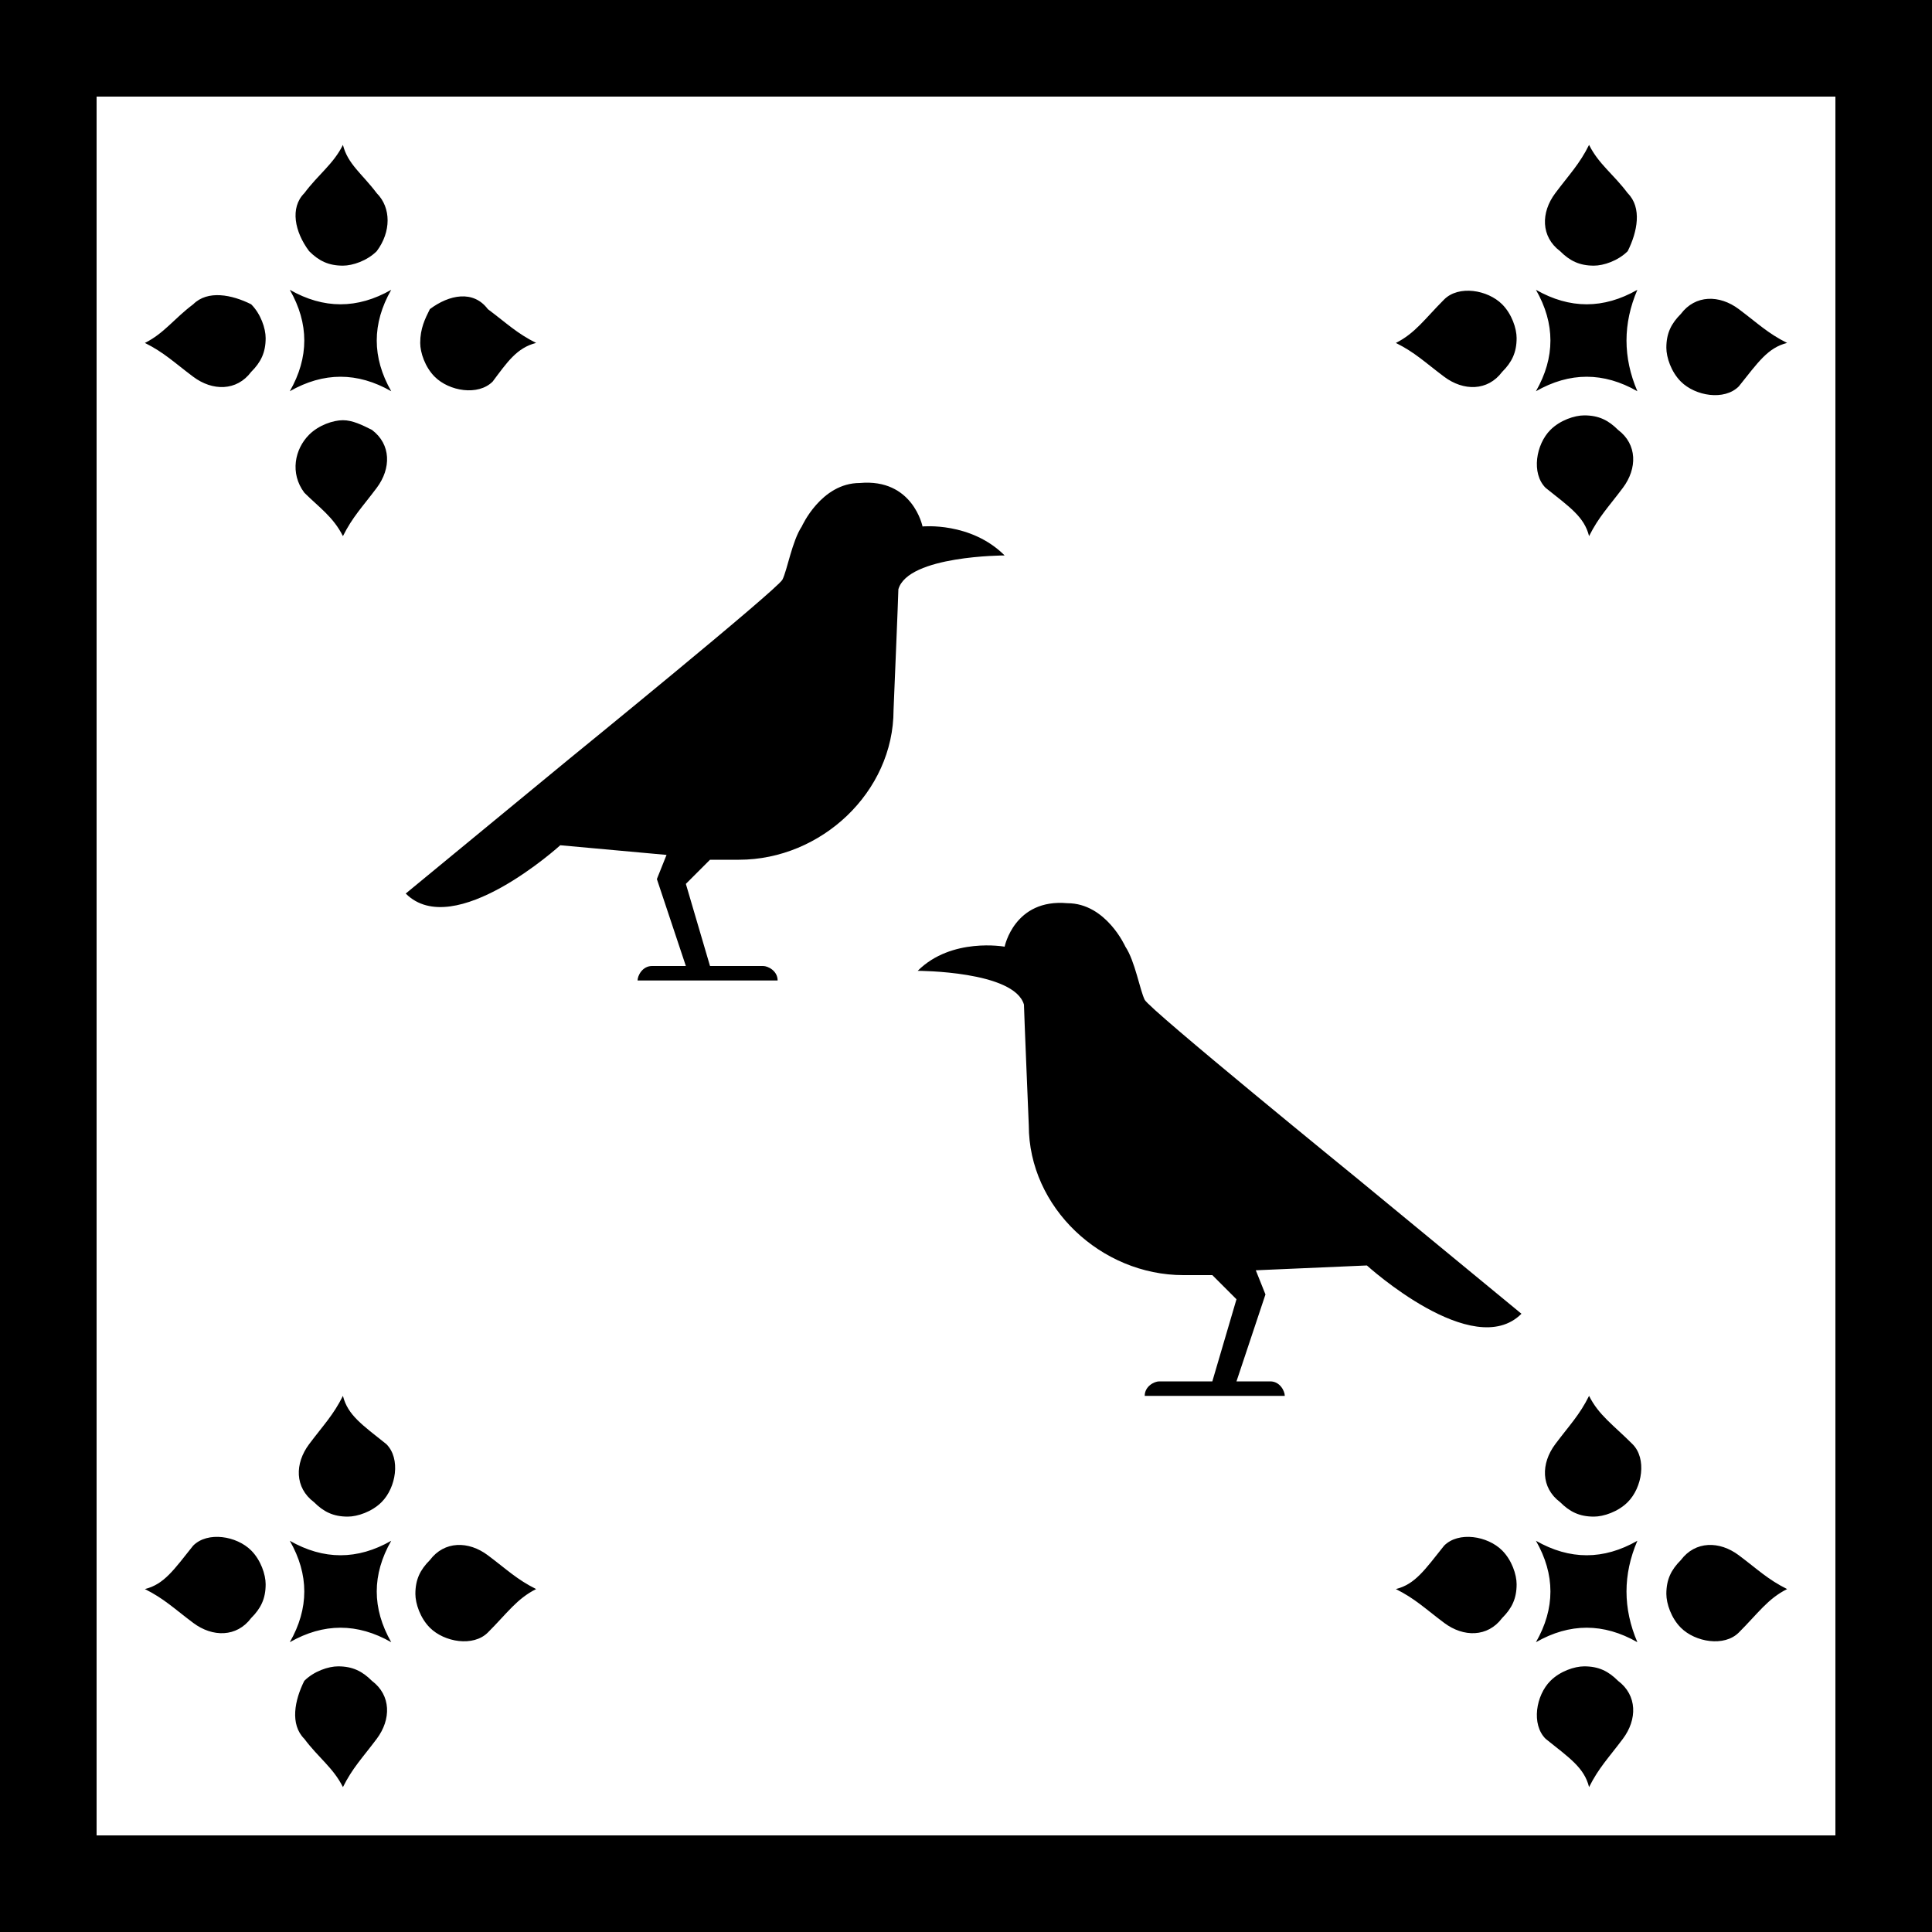
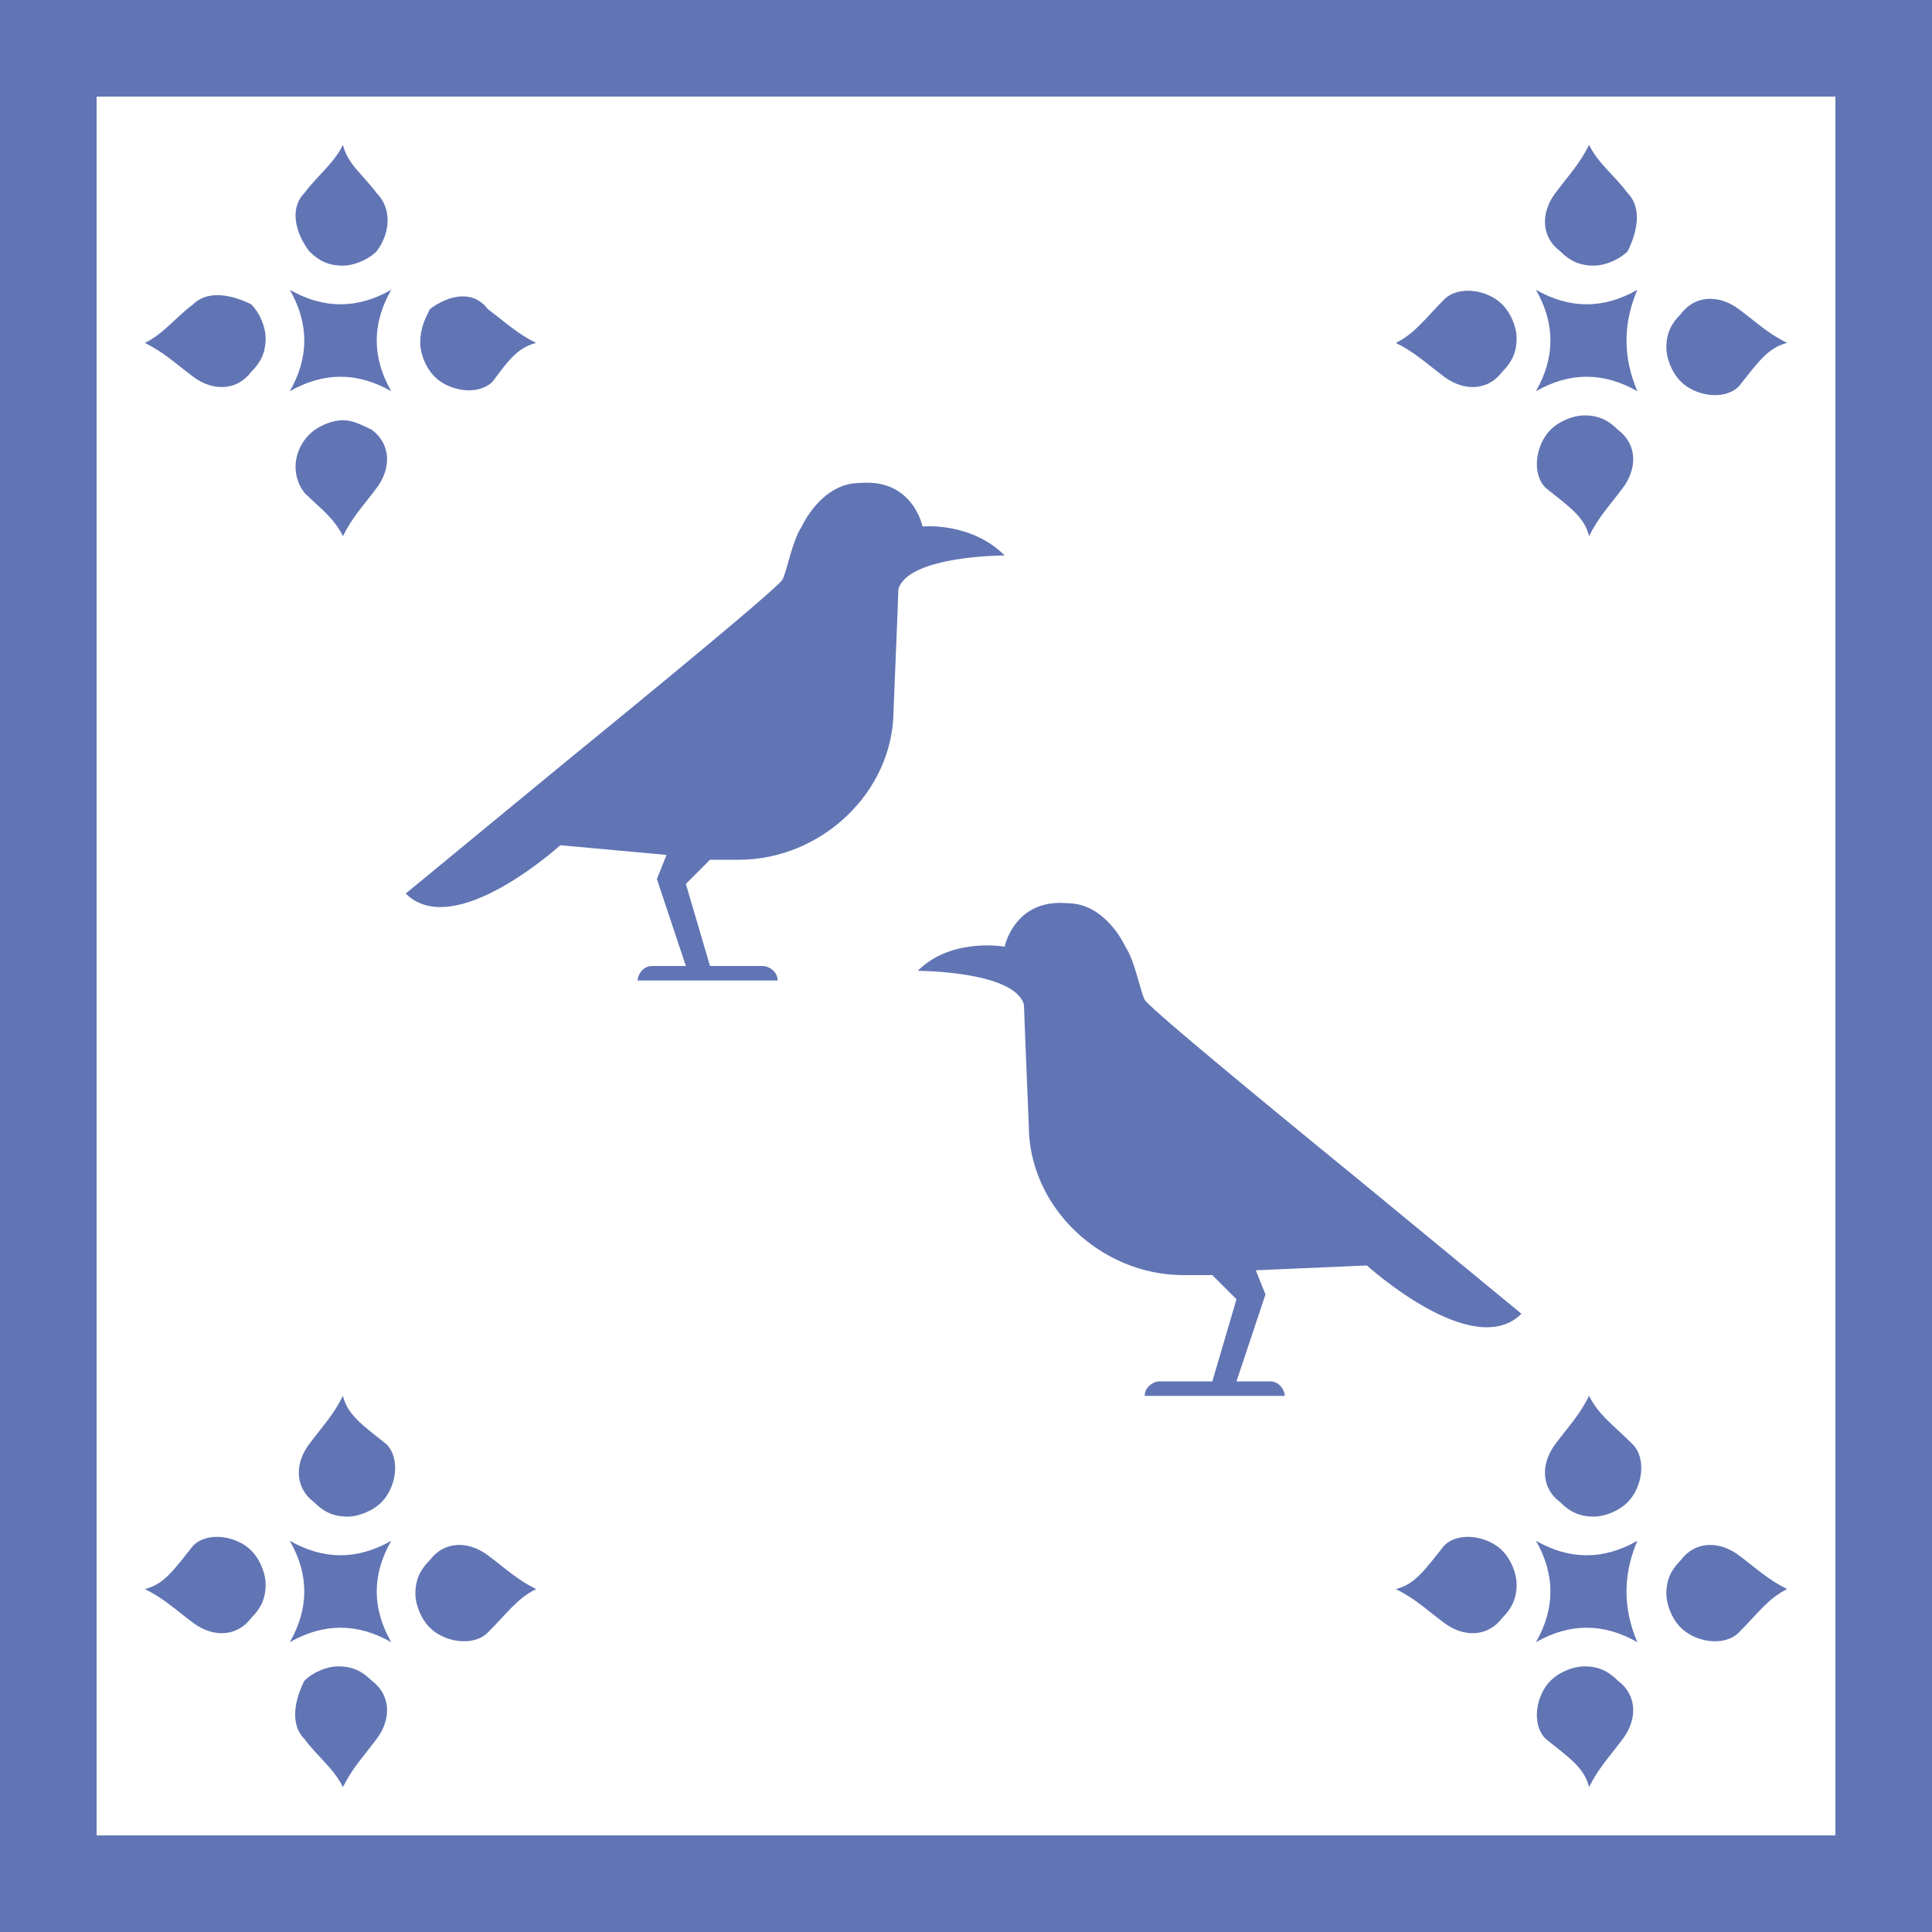
<svg xmlns="http://www.w3.org/2000/svg" version="1.1" id="Layer_1" x="0px" y="0px" width="40px" height="40px" viewBox="0 0 40 40" style="enable-background:new 0 0 40 40;" xml:space="preserve">
-   <path d="M0,0v40h40V0H0z M38,38H2V2h36V38z M7.1,5.5c0.2,0,0.5-0.1,0.7-0.3c0.3-0.4,0.3-0.9,0-1.2  C7.5,3.6,7.2,3.4,7.1,3C6.9,3.4,6.6,3.6,6.3,4C6,4.3,6.1,4.8,6.4,5.2C6.6,5.4,6.8,5.5,7.1,5.5z M7.1,11.1c0.2-0.4,0.4-0.6,0.7-1  c0.3-0.4,0.3-0.9-0.1-1.2C7.5,8.8,7.3,8.7,7.1,8.7C6.9,8.7,6.6,8.8,6.4,9C6.1,9.3,6,9.8,6.3,10.2C6.6,10.5,6.9,10.7,7.1,11.1z   M5.2,7.7C5.4,7.5,5.5,7.3,5.5,7c0-0.2-0.1-0.5-0.3-0.7C4.8,6.1,4.3,6,4,6.3C3.6,6.6,3.4,6.9,3,7.1c0.4,0.2,0.6,0.4,1,0.7  S4.9,8.1,5.2,7.7z M8.1,8.1C7.7,7.4,7.7,6.7,8.1,6C7.4,6.4,6.7,6.4,6,6c0.4,0.7,0.4,1.4,0,2.1C6.7,7.7,7.4,7.7,8.1,8.1z M10.2,7.9  c0.3-0.4,0.5-0.7,0.9-0.8c-0.4-0.2-0.6-0.4-1-0.7C9.8,6,9.3,6.1,8.9,6.4C8.8,6.6,8.7,6.8,8.7,7.1c0,0.2,0.1,0.5,0.3,0.7  C9.3,8.1,9.9,8.2,10.2,7.9z M33,5.5c0.2,0,0.5-0.1,0.7-0.3c0.2-0.4,0.3-0.9,0-1.2c-0.3-0.4-0.6-0.6-0.8-1c-0.2,0.4-0.4,0.6-0.7,1  s-0.3,0.9,0.1,1.2C32.5,5.4,32.7,5.5,33,5.5z M32.9,11.1c0.2-0.4,0.4-0.6,0.7-1c0.3-0.4,0.3-0.9-0.1-1.2c-0.2-0.2-0.4-0.3-0.7-0.3  c-0.2,0-0.5,0.1-0.7,0.3c-0.3,0.3-0.4,0.9-0.1,1.2C32.5,10.5,32.8,10.7,32.9,11.1z M31.1,7.7c0.2-0.2,0.3-0.4,0.3-0.7  c0-0.2-0.1-0.5-0.3-0.7c-0.3-0.3-0.9-0.4-1.2-0.1c-0.4,0.4-0.6,0.7-1,0.9c0.4,0.2,0.6,0.4,1,0.7C30.3,8.1,30.8,8.1,31.1,7.7z   M33.9,8.1c-0.3-0.7-0.3-1.4,0-2.1c-0.7,0.4-1.4,0.4-2.1,0c0.4,0.7,0.4,1.4,0,2.1C32.5,7.7,33.2,7.7,33.9,8.1z M36,8  c0.4-0.5,0.6-0.8,1-0.9c-0.4-0.2-0.6-0.4-1-0.7c-0.4-0.3-0.9-0.3-1.2,0.1c-0.2,0.2-0.3,0.4-0.3,0.7c0,0.2,0.1,0.5,0.3,0.7  C35.1,8.2,35.7,8.3,36,8z M7.2,31.4c0.2,0,0.5-0.1,0.7-0.3c0.3-0.3,0.4-0.9,0.1-1.2c-0.5-0.4-0.8-0.6-0.9-1c-0.2,0.4-0.4,0.6-0.7,1  c-0.3,0.4-0.3,0.9,0.1,1.2C6.7,31.3,6.9,31.4,7.2,31.4z M7,34.5c-0.2,0-0.5,0.1-0.7,0.3c-0.2,0.4-0.3,0.9,0,1.2  c0.3,0.4,0.6,0.6,0.8,1c0.2-0.4,0.4-0.6,0.7-1s0.3-0.9-0.1-1.2C7.5,34.6,7.3,34.5,7,34.5z M5.2,33.5c0.2-0.2,0.3-0.4,0.3-0.7  c0-0.2-0.1-0.5-0.3-0.7C4.9,31.8,4.3,31.7,4,32c-0.4,0.5-0.6,0.8-1,0.9c0.4,0.2,0.6,0.4,1,0.7C4.4,33.9,4.9,33.9,5.2,33.5z M8.1,34  c-0.4-0.7-0.4-1.4,0-2.1c-0.7,0.4-1.4,0.4-2.1,0c0.4,0.7,0.4,1.4,0,2.1C6.7,33.6,7.4,33.6,8.1,34z M8.9,32.3  c-0.2,0.2-0.3,0.4-0.3,0.7c0,0.2,0.1,0.5,0.3,0.7c0.3,0.3,0.9,0.4,1.2,0.1c0.4-0.4,0.6-0.7,1-0.9c-0.4-0.2-0.6-0.4-1-0.7  C9.7,31.9,9.2,31.9,8.9,32.3z M33,31.4c0.2,0,0.5-0.1,0.7-0.3c0.3-0.3,0.4-0.9,0.1-1.2c-0.4-0.4-0.7-0.6-0.9-1  c-0.2,0.4-0.4,0.6-0.7,1c-0.3,0.4-0.3,0.9,0.1,1.2C32.5,31.3,32.7,31.4,33,31.4z M32.8,34.5c-0.2,0-0.5,0.1-0.7,0.3  c-0.3,0.3-0.4,0.9-0.1,1.2c0.5,0.4,0.8,0.6,0.9,1c0.2-0.4,0.4-0.6,0.7-1c0.3-0.4,0.3-0.9-0.1-1.2C33.3,34.6,33.1,34.5,32.8,34.5z   M29.9,32c-0.4,0.5-0.6,0.8-1,0.9c0.4,0.2,0.6,0.4,1,0.7c0.4,0.3,0.9,0.3,1.2-0.1c0.2-0.2,0.3-0.4,0.3-0.7c0-0.2-0.1-0.5-0.3-0.7  C30.8,31.8,30.2,31.7,29.9,32z M33.9,34c-0.3-0.7-0.3-1.4,0-2.1c-0.7,0.4-1.4,0.4-2.1,0c0.4,0.7,0.4,1.4,0,2.1  C32.5,33.6,33.2,33.6,33.9,34z M36,33.8c0.4-0.4,0.6-0.7,1-0.9c-0.4-0.2-0.6-0.4-1-0.7s-0.9-0.3-1.2,0.1c-0.2,0.2-0.3,0.4-0.3,0.7  c0,0.2,0.1,0.5,0.3,0.7C35.1,34,35.7,34.1,36,33.8z M11.6,17.5l2.2,0.2l-0.2,0.5l0.6,1.8h-0.7c-0.2,0-0.3,0.2-0.3,0.3h2.9  c0-0.2-0.2-0.3-0.3-0.3h-1.1l-0.5-1.7l0.5-0.5h0.6c1.7,0,3.2-1.4,3.2-3.1c0,0,0.1-2.4,0.1-2.5c0.2-0.7,2.2-0.7,2.2-0.7  c-0.7-0.7-1.7-0.6-1.7-0.6s-0.2-1-1.3-0.9c-0.8,0-1.2,0.9-1.2,0.9c-0.2,0.3-0.3,0.9-0.4,1.1c-0.1,0.2-4.4,3.7-4.4,3.7l-3.4,2.8  C9.4,19.5,11.6,17.5,11.6,17.5z M19,20.1c0,0,2,0,2.2,0.7c0,0.1,0.1,2.5,0.1,2.5c0,1.7,1.5,3.1,3.2,3.1h0.6l0.5,0.5l-0.5,1.7H24  c-0.1,0-0.3,0.1-0.3,0.3h2.9c0-0.1-0.1-0.3-0.3-0.3h-0.7l0.6-1.8L26,26.3l2.3-0.1c0,0,2.2,2,3.2,1l-3.4-2.8c0,0-4.3-3.5-4.4-3.7  c-0.1-0.2-0.2-0.8-0.4-1.1c0,0-0.4-0.9-1.2-0.9c-1.1-0.1-1.3,0.9-1.3,0.9S19.7,19.4,19,20.1z" />
+   <path style="fill:#6175B4;" d="M0,0v40h40V0H0z M38,38H2V2h36V38z M7.1,5.5c0.2,0,0.5-0.1,0.7-0.3c0.3-0.4,0.3-0.9,0-1.2  C7.5,3.6,7.2,3.4,7.1,3C6.9,3.4,6.6,3.6,6.3,4C6,4.3,6.1,4.8,6.4,5.2C6.6,5.4,6.8,5.5,7.1,5.5z M7.1,11.1c0.2-0.4,0.4-0.6,0.7-1  c0.3-0.4,0.3-0.9-0.1-1.2C7.5,8.8,7.3,8.7,7.1,8.7C6.9,8.7,6.6,8.8,6.4,9C6.1,9.3,6,9.8,6.3,10.2C6.6,10.5,6.9,10.7,7.1,11.1z   M5.2,7.7C5.4,7.5,5.5,7.3,5.5,7c0-0.2-0.1-0.5-0.3-0.7C4.8,6.1,4.3,6,4,6.3C3.6,6.6,3.4,6.9,3,7.1c0.4,0.2,0.6,0.4,1,0.7  S4.9,8.1,5.2,7.7z M8.1,8.1C7.7,7.4,7.7,6.7,8.1,6C7.4,6.4,6.7,6.4,6,6c0.4,0.7,0.4,1.4,0,2.1C6.7,7.7,7.4,7.7,8.1,8.1z M10.2,7.9  c0.3-0.4,0.5-0.7,0.9-0.8c-0.4-0.2-0.6-0.4-1-0.7C9.8,6,9.3,6.1,8.9,6.4C8.8,6.6,8.7,6.8,8.7,7.1c0,0.2,0.1,0.5,0.3,0.7  C9.3,8.1,9.9,8.2,10.2,7.9z M33,5.5c0.2,0,0.5-0.1,0.7-0.3c0.2-0.4,0.3-0.9,0-1.2c-0.3-0.4-0.6-0.6-0.8-1c-0.2,0.4-0.4,0.6-0.7,1  s-0.3,0.9,0.1,1.2C32.5,5.4,32.7,5.5,33,5.5z M32.9,11.1c0.2-0.4,0.4-0.6,0.7-1c0.3-0.4,0.3-0.9-0.1-1.2c-0.2-0.2-0.4-0.3-0.7-0.3  c-0.2,0-0.5,0.1-0.7,0.3c-0.3,0.3-0.4,0.9-0.1,1.2C32.5,10.5,32.8,10.7,32.9,11.1z M31.1,7.7c0.2-0.2,0.3-0.4,0.3-0.7  c0-0.2-0.1-0.5-0.3-0.7c-0.3-0.3-0.9-0.4-1.2-0.1c-0.4,0.4-0.6,0.7-1,0.9c0.4,0.2,0.6,0.4,1,0.7C30.3,8.1,30.8,8.1,31.1,7.7z   M33.9,8.1c-0.3-0.7-0.3-1.4,0-2.1c-0.7,0.4-1.4,0.4-2.1,0c0.4,0.7,0.4,1.4,0,2.1C32.5,7.7,33.2,7.7,33.9,8.1z M36,8  c0.4-0.5,0.6-0.8,1-0.9c-0.4-0.2-0.6-0.4-1-0.7c-0.4-0.3-0.9-0.3-1.2,0.1c-0.2,0.2-0.3,0.4-0.3,0.7c0,0.2,0.1,0.5,0.3,0.7  C35.1,8.2,35.7,8.3,36,8z M7.2,31.4c0.2,0,0.5-0.1,0.7-0.3c0.3-0.3,0.4-0.9,0.1-1.2c-0.5-0.4-0.8-0.6-0.9-1c-0.2,0.4-0.4,0.6-0.7,1  c-0.3,0.4-0.3,0.9,0.1,1.2C6.7,31.3,6.9,31.4,7.2,31.4z M7,34.5c-0.2,0-0.5,0.1-0.7,0.3c-0.2,0.4-0.3,0.9,0,1.2  c0.3,0.4,0.6,0.6,0.8,1c0.2-0.4,0.4-0.6,0.7-1s0.3-0.9-0.1-1.2C7.5,34.6,7.3,34.5,7,34.5z M5.2,33.5c0.2-0.2,0.3-0.4,0.3-0.7  c0-0.2-0.1-0.5-0.3-0.7C4.9,31.8,4.3,31.7,4,32c-0.4,0.5-0.6,0.8-1,0.9c0.4,0.2,0.6,0.4,1,0.7C4.4,33.9,4.9,33.9,5.2,33.5z M8.1,34  c-0.4-0.7-0.4-1.4,0-2.1c-0.7,0.4-1.4,0.4-2.1,0c0.4,0.7,0.4,1.4,0,2.1C6.7,33.6,7.4,33.6,8.1,34z M8.9,32.3  c-0.2,0.2-0.3,0.4-0.3,0.7c0,0.2,0.1,0.5,0.3,0.7c0.3,0.3,0.9,0.4,1.2,0.1c0.4-0.4,0.6-0.7,1-0.9c-0.4-0.2-0.6-0.4-1-0.7  C9.7,31.9,9.2,31.9,8.9,32.3z M33,31.4c0.2,0,0.5-0.1,0.7-0.3c0.3-0.3,0.4-0.9,0.1-1.2c-0.4-0.4-0.7-0.6-0.9-1  c-0.2,0.4-0.4,0.6-0.7,1c-0.3,0.4-0.3,0.9,0.1,1.2C32.5,31.3,32.7,31.4,33,31.4z M32.8,34.5c-0.2,0-0.5,0.1-0.7,0.3  c-0.3,0.3-0.4,0.9-0.1,1.2c0.5,0.4,0.8,0.6,0.9,1c0.2-0.4,0.4-0.6,0.7-1c0.3-0.4,0.3-0.9-0.1-1.2C33.3,34.6,33.1,34.5,32.8,34.5z   M29.9,32c-0.4,0.5-0.6,0.8-1,0.9c0.4,0.2,0.6,0.4,1,0.7c0.4,0.3,0.9,0.3,1.2-0.1c0.2-0.2,0.3-0.4,0.3-0.7c0-0.2-0.1-0.5-0.3-0.7  C30.8,31.8,30.2,31.7,29.9,32z M33.9,34c-0.3-0.7-0.3-1.4,0-2.1c-0.7,0.4-1.4,0.4-2.1,0c0.4,0.7,0.4,1.4,0,2.1  C32.5,33.6,33.2,33.6,33.9,34z M36,33.8c0.4-0.4,0.6-0.7,1-0.9c-0.4-0.2-0.6-0.4-1-0.7s-0.9-0.3-1.2,0.1c-0.2,0.2-0.3,0.4-0.3,0.7  c0,0.2,0.1,0.5,0.3,0.7C35.1,34,35.7,34.1,36,33.8z M11.6,17.5l2.2,0.2l-0.2,0.5l0.6,1.8h-0.7c-0.2,0-0.3,0.2-0.3,0.3h2.9  c0-0.2-0.2-0.3-0.3-0.3h-1.1l-0.5-1.7l0.5-0.5h0.6c1.7,0,3.2-1.4,3.2-3.1c0,0,0.1-2.4,0.1-2.5c0.2-0.7,2.2-0.7,2.2-0.7  c-0.7-0.7-1.7-0.6-1.7-0.6s-0.2-1-1.3-0.9c-0.8,0-1.2,0.9-1.2,0.9c-0.2,0.3-0.3,0.9-0.4,1.1c-0.1,0.2-4.4,3.7-4.4,3.7l-3.4,2.8  C9.4,19.5,11.6,17.5,11.6,17.5z M19,20.1c0,0,2,0,2.2,0.7c0,0.1,0.1,2.5,0.1,2.5c0,1.7,1.5,3.1,3.2,3.1h0.6l0.5,0.5l-0.5,1.7H24  c-0.1,0-0.3,0.1-0.3,0.3h2.9c0-0.1-0.1-0.3-0.3-0.3h-0.7l0.6-1.8L26,26.3l2.3-0.1c0,0,2.2,2,3.2,1l-3.4-2.8c0,0-4.3-3.5-4.4-3.7  c-0.1-0.2-0.2-0.8-0.4-1.1c0,0-0.4-0.9-1.2-0.9c-1.1-0.1-1.3,0.9-1.3,0.9S19.7,19.4,19,20.1z" />
</svg>
